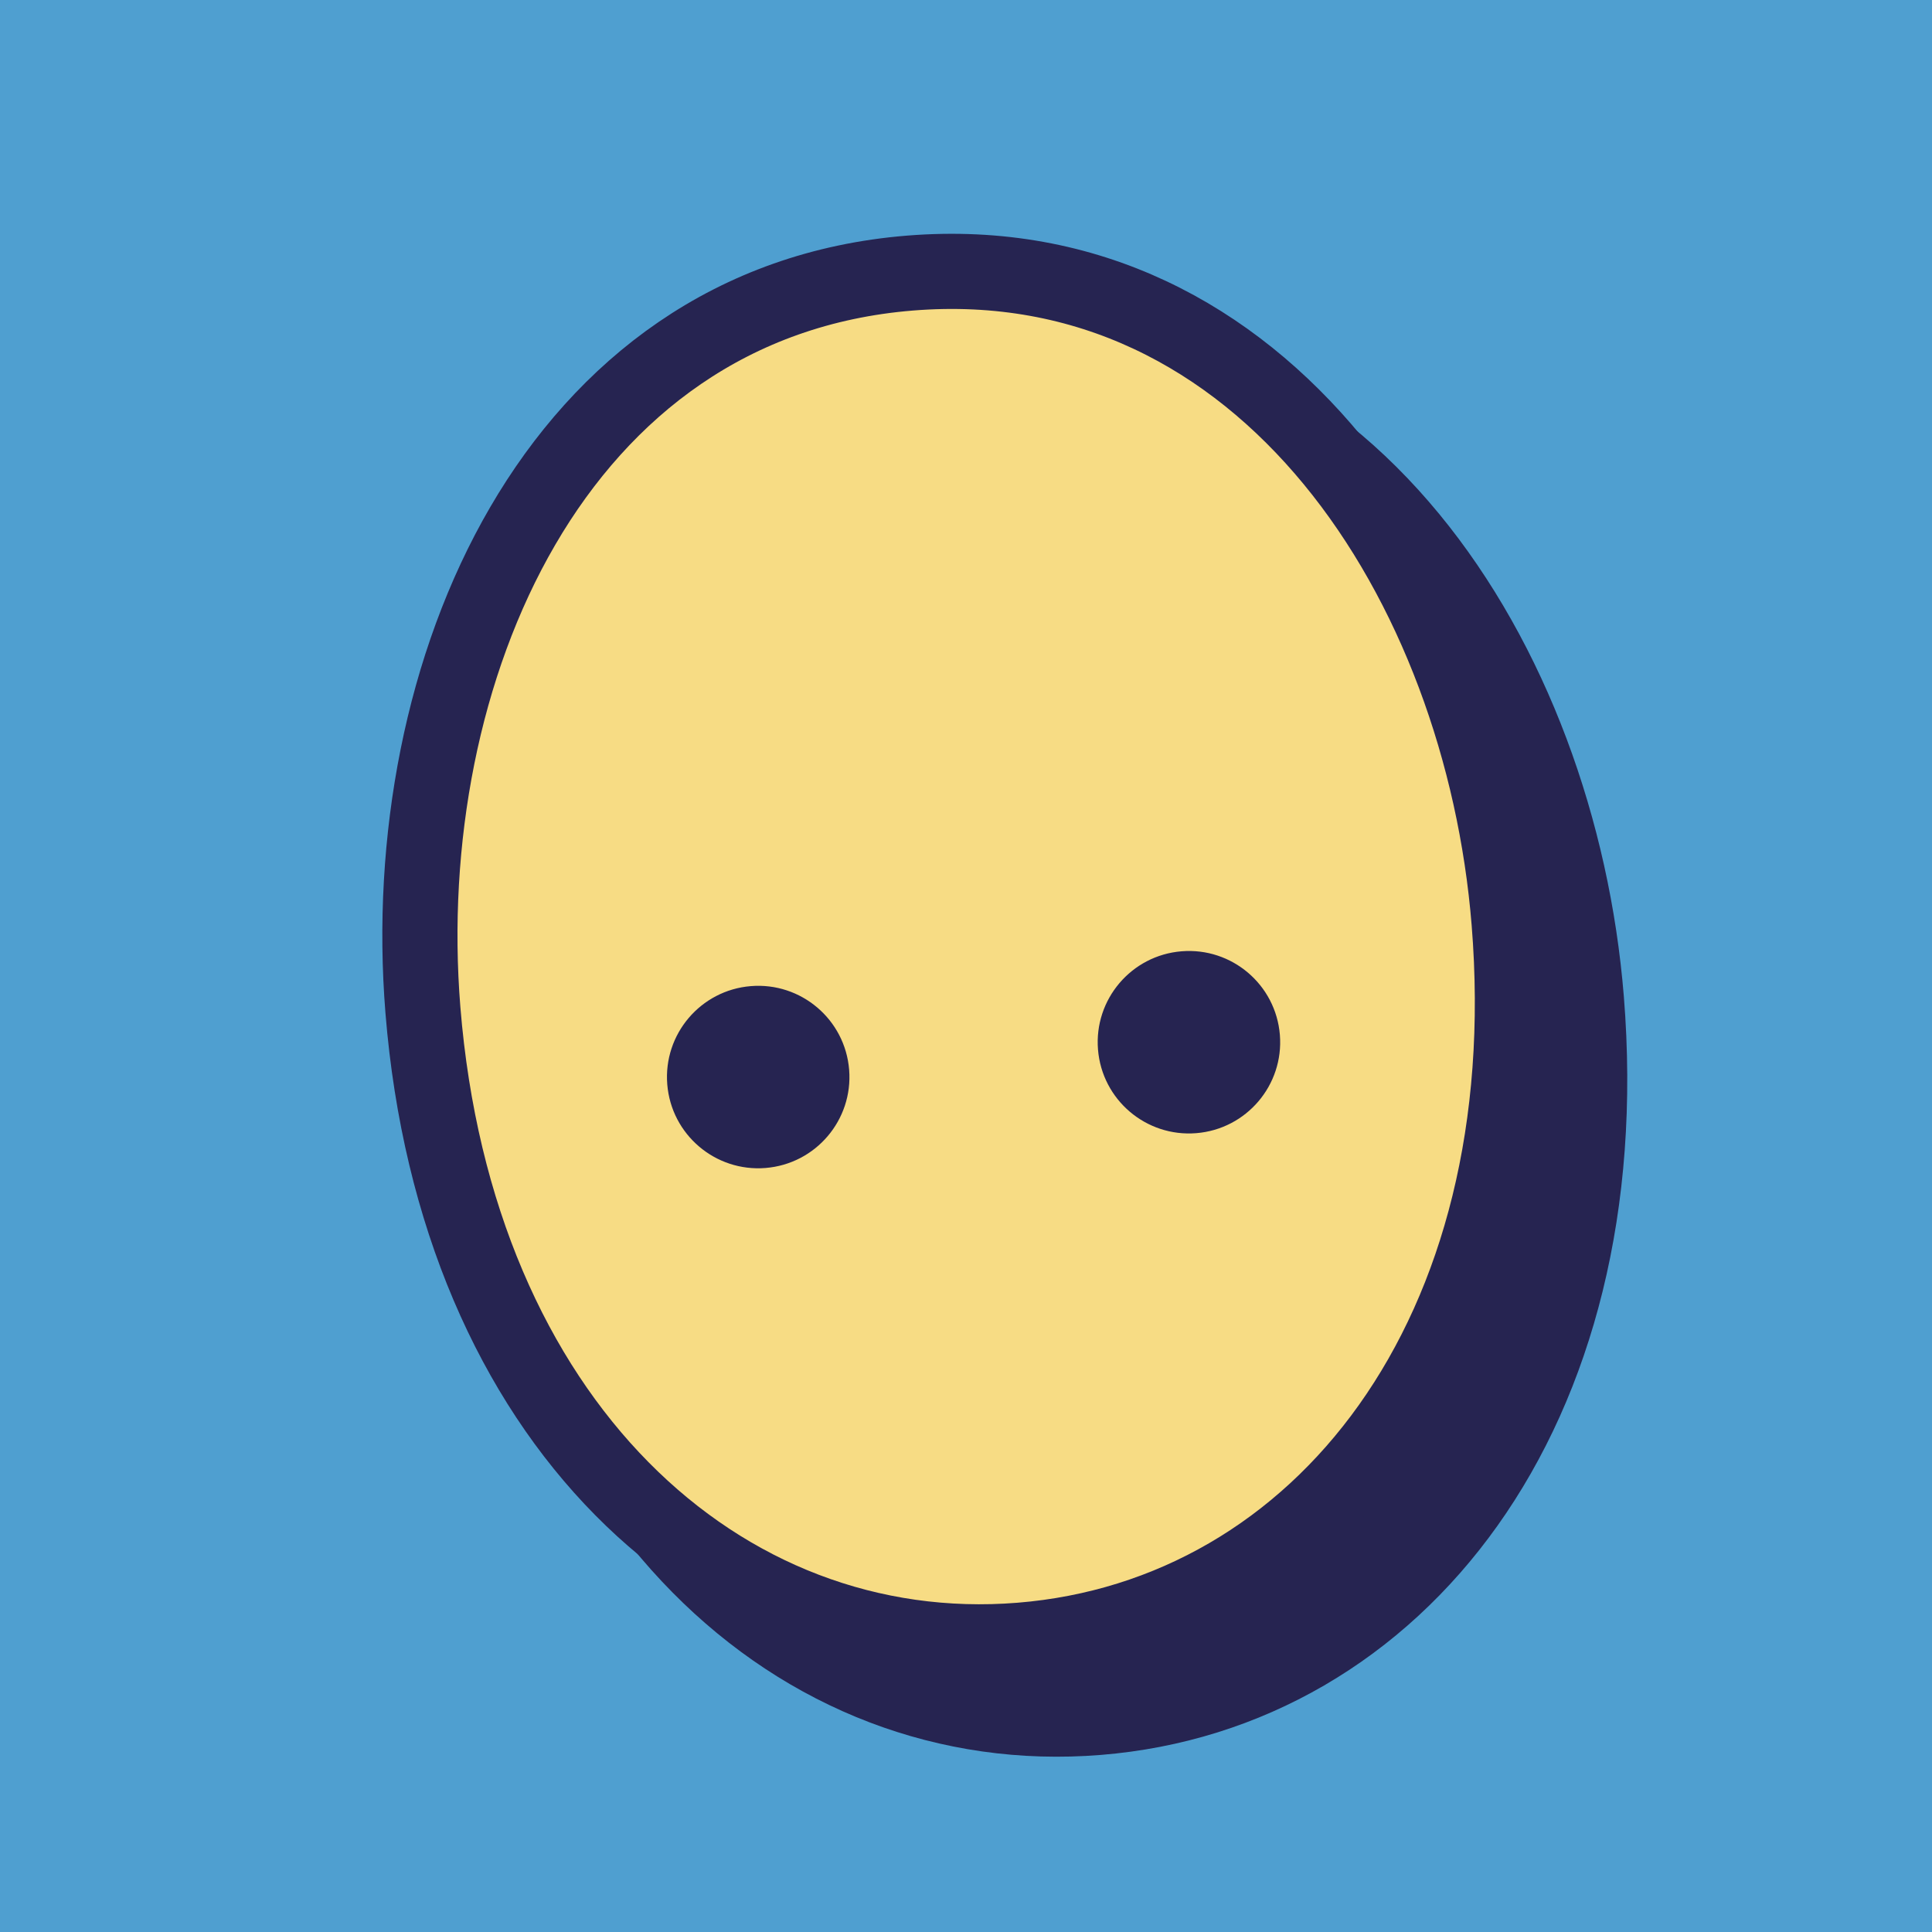
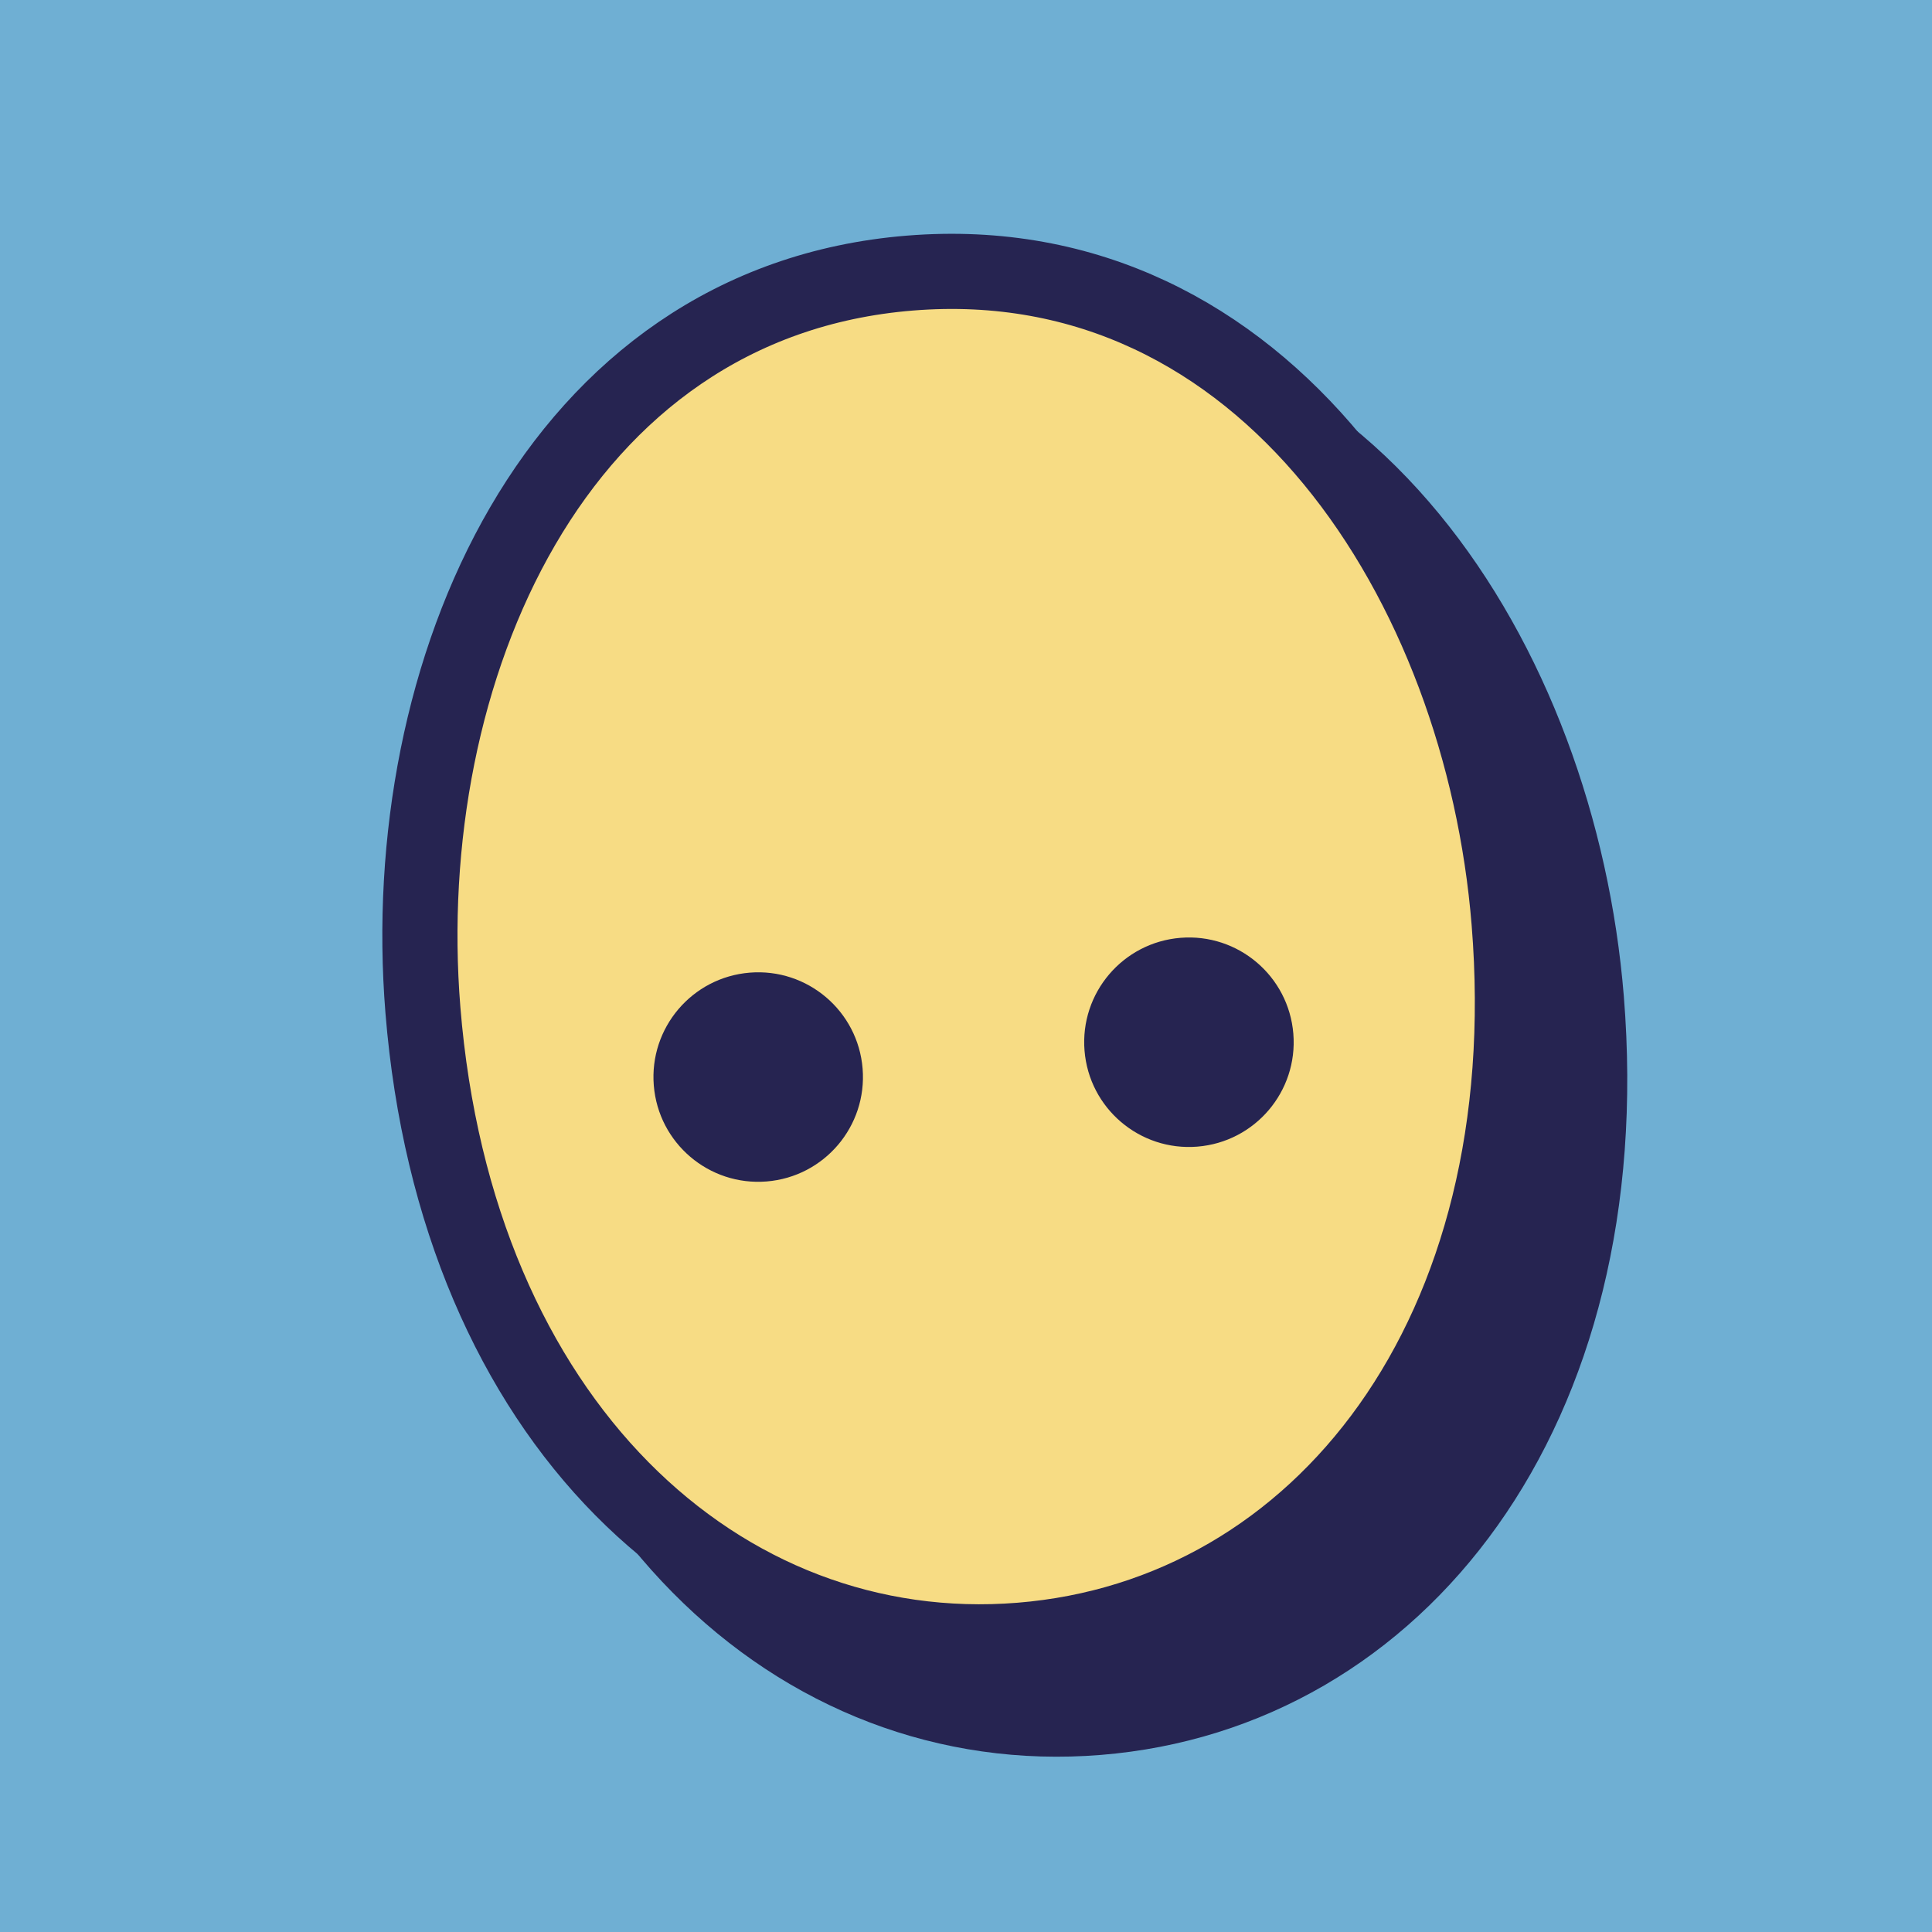
<svg xmlns="http://www.w3.org/2000/svg" width="100" height="100" viewBox="0 0 100 100" preserveAspectRatio="xMidYMid slice" fill="none" shape-rendering="auto" aria-hidden="true">
  <defs>
    <g id="eyes-dots-423dbeb9">
      <g class="dbga-eye">
-         <circle cx="8" cy="8" r="5.4" fill="#262451" />
+         <circle cx="8" cy="8" r="6.2" fill="#262451" />
      </g>
    </g>
    <g id="spacing-normal-423dbeb9">
      <use transform="translate(9.5) translate(8, 8) scale(0.9774) translate(-8, -8)" href="#eyes-dots-423dbeb9" />
      <use transform="translate(34.5) translate(8, 8) scale(0.9774) translate(-8, -8)" href="#eyes-dots-423dbeb9" />
    </g>
    <g id="shape-egg-423dbeb9">
      <path d="M50 13c19 0 29 19 29 37 0 22-13 36-29 36S21 72 21 50c0-18 10-37 29-37" fill="#f7dc84" stroke="#262451" stroke-width="4.0" stroke-linejoin="round" />
      <g class="dbga-look">
        <use transform="matrix(.92 0 0 .92 22.4 47.64)" href="#spacing-normal-423dbeb9" />
      </g>
    </g>
    <g id="animation-none-423dbeb9" />
    <clipPath id="clip-423dbeb9">
      <rect x="-2" y="-2" width="104" height="104" />
    </clipPath>
    <g id="shadow-egg-423dbeb9">
      <path d="M50 13c19 0 29 19 29 37 0 22-13 36-29 36S21 72 21 50c0-18 10-37 29-37" fill="#262451" stroke="#262451" stroke-width="4.0" stroke-linejoin="round" />
    </g>
  </defs>
  <g clip-path="url(#clip-423dbeb9)">
-     <rect x="-2" y="-2" width="104" height="104" fill="#4f9fd0" />
+     <rect x="-2" y="-2" width="104" height="104" fill="#6fafd3" />
    <g class="dbga-hop">
      <use transform="translate(4.0 4.0) rotate(-4.622, 50, 50) translate(50, 50) scale(0.9725) translate(-50, -50)" href="#shadow-egg-423dbeb9" />
      <use transform="rotate(-4.622, 50, 50) translate(50, 50) scale(0.9725) translate(-50, -50)" href="#shape-egg-423dbeb9" />
    </g>
    <use href="#animation-none-423dbeb9" />
  </g>
</svg>
